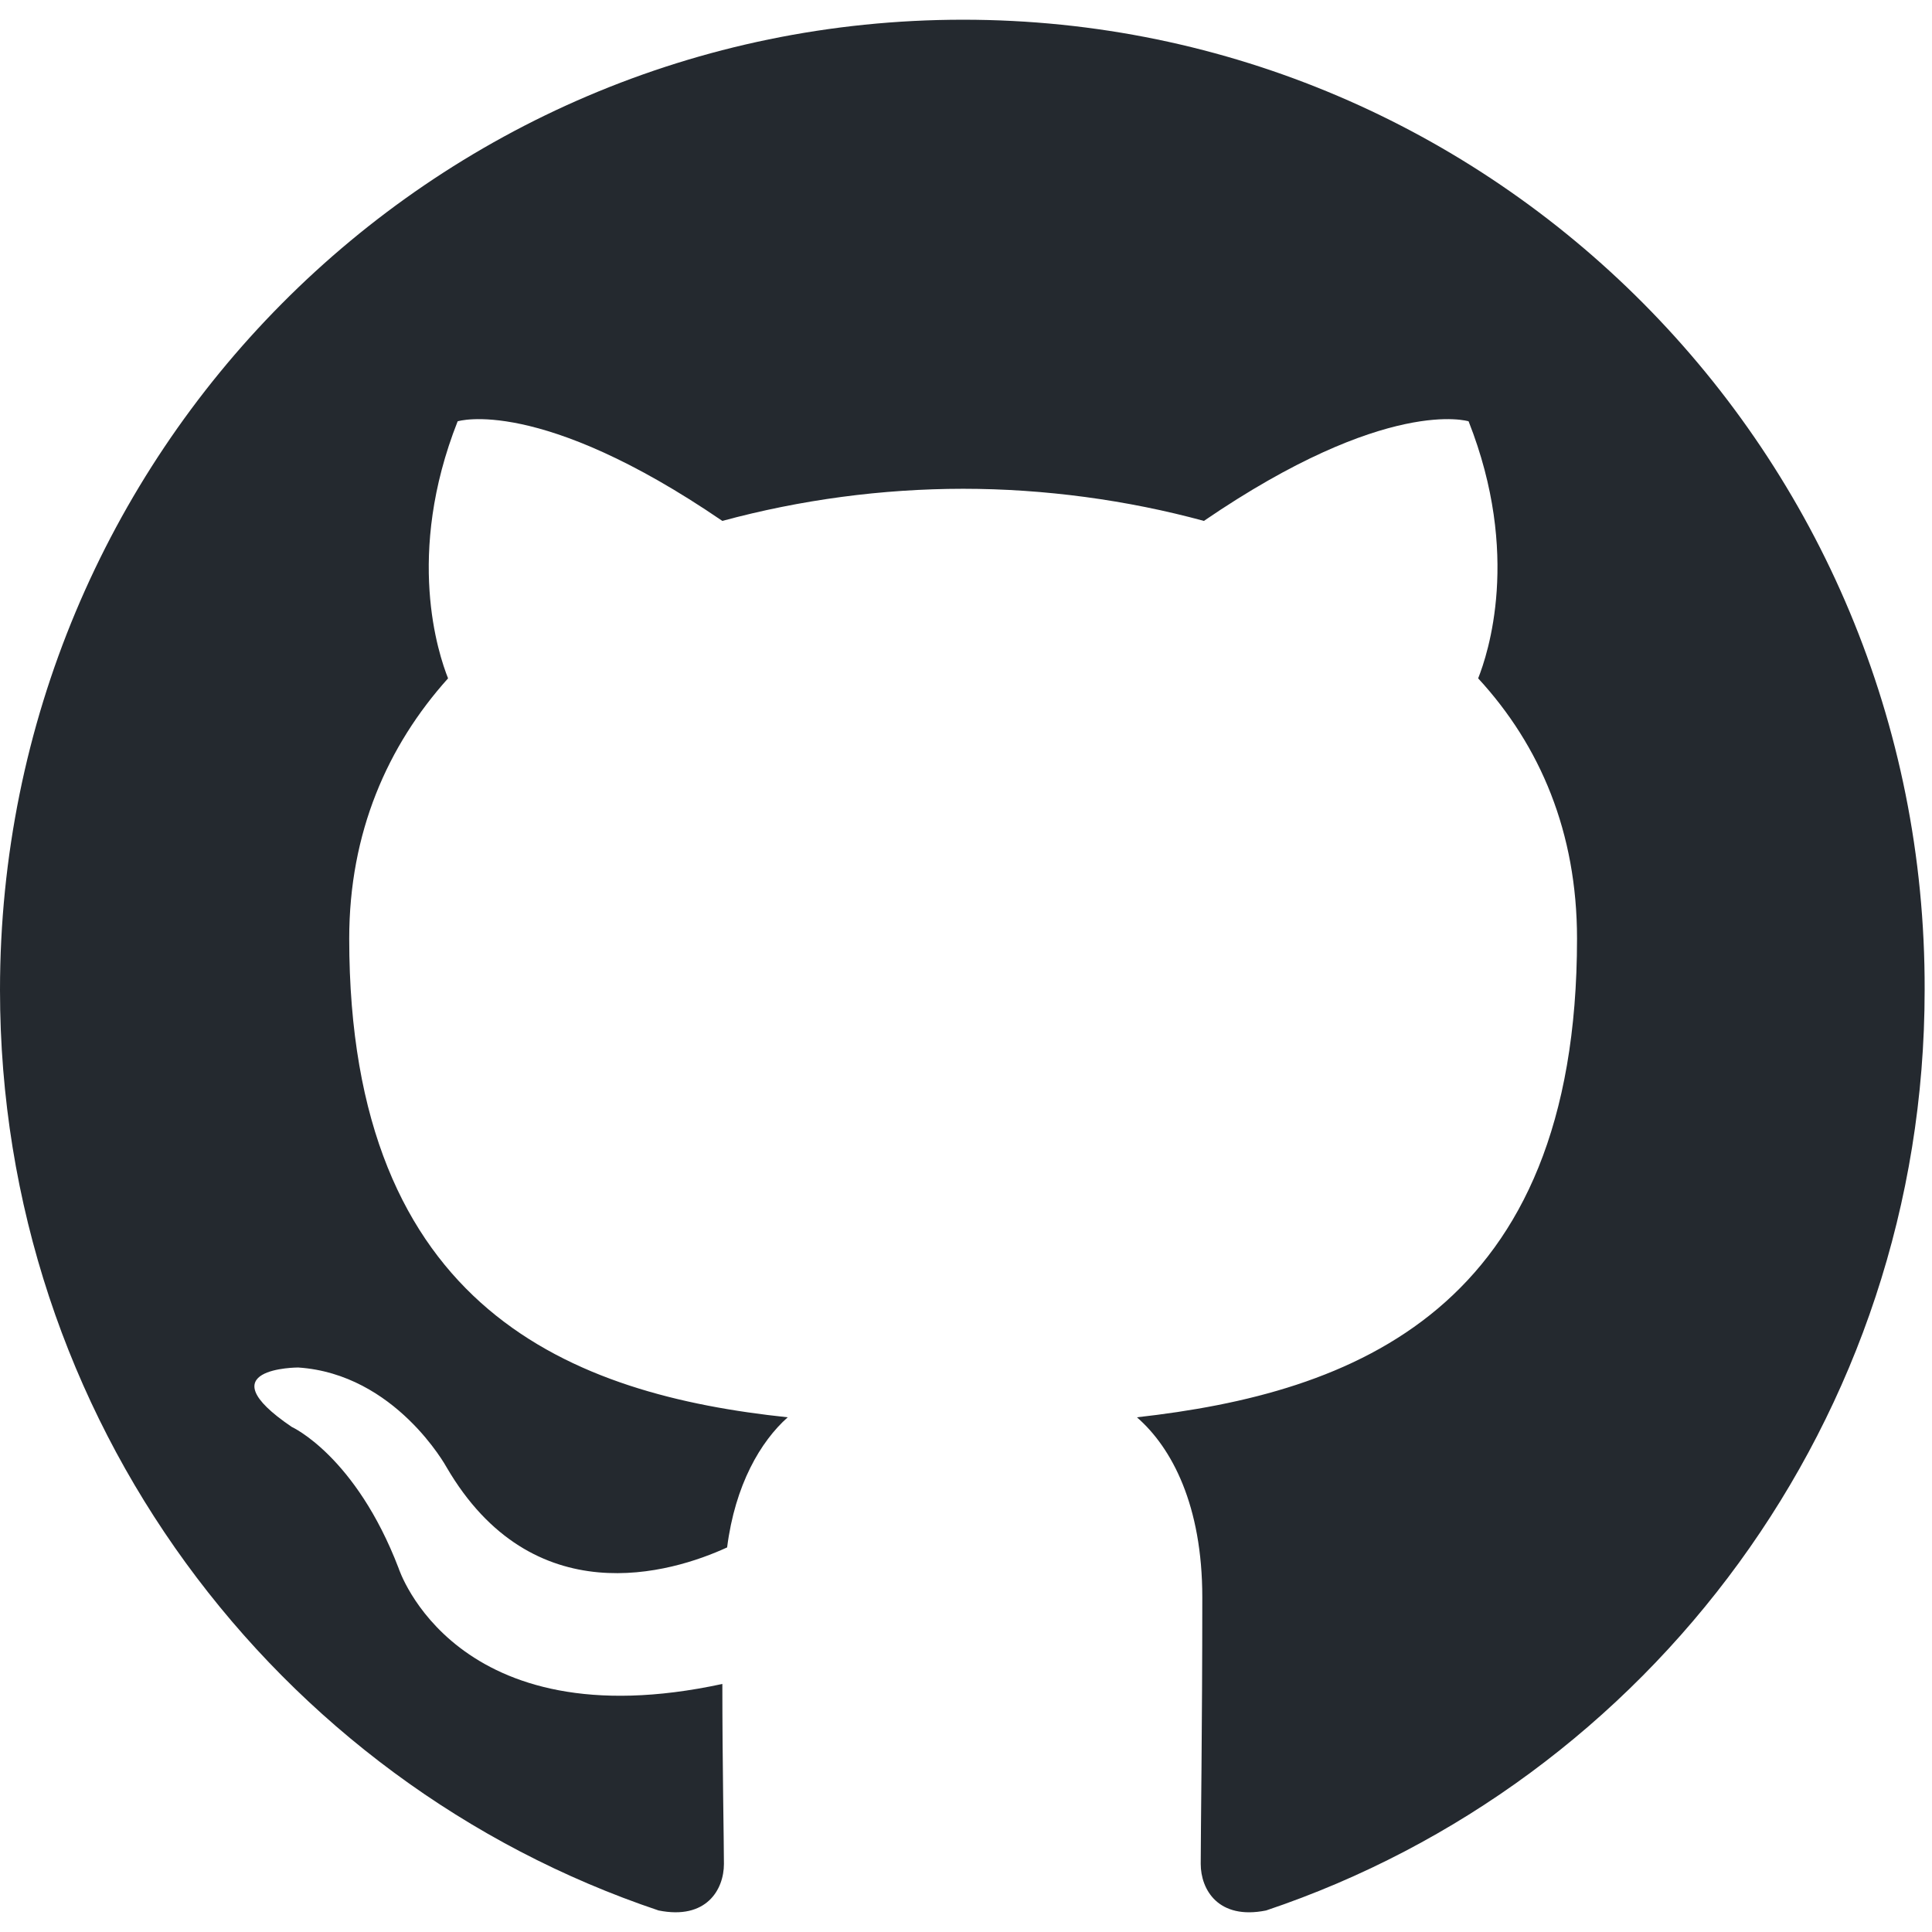
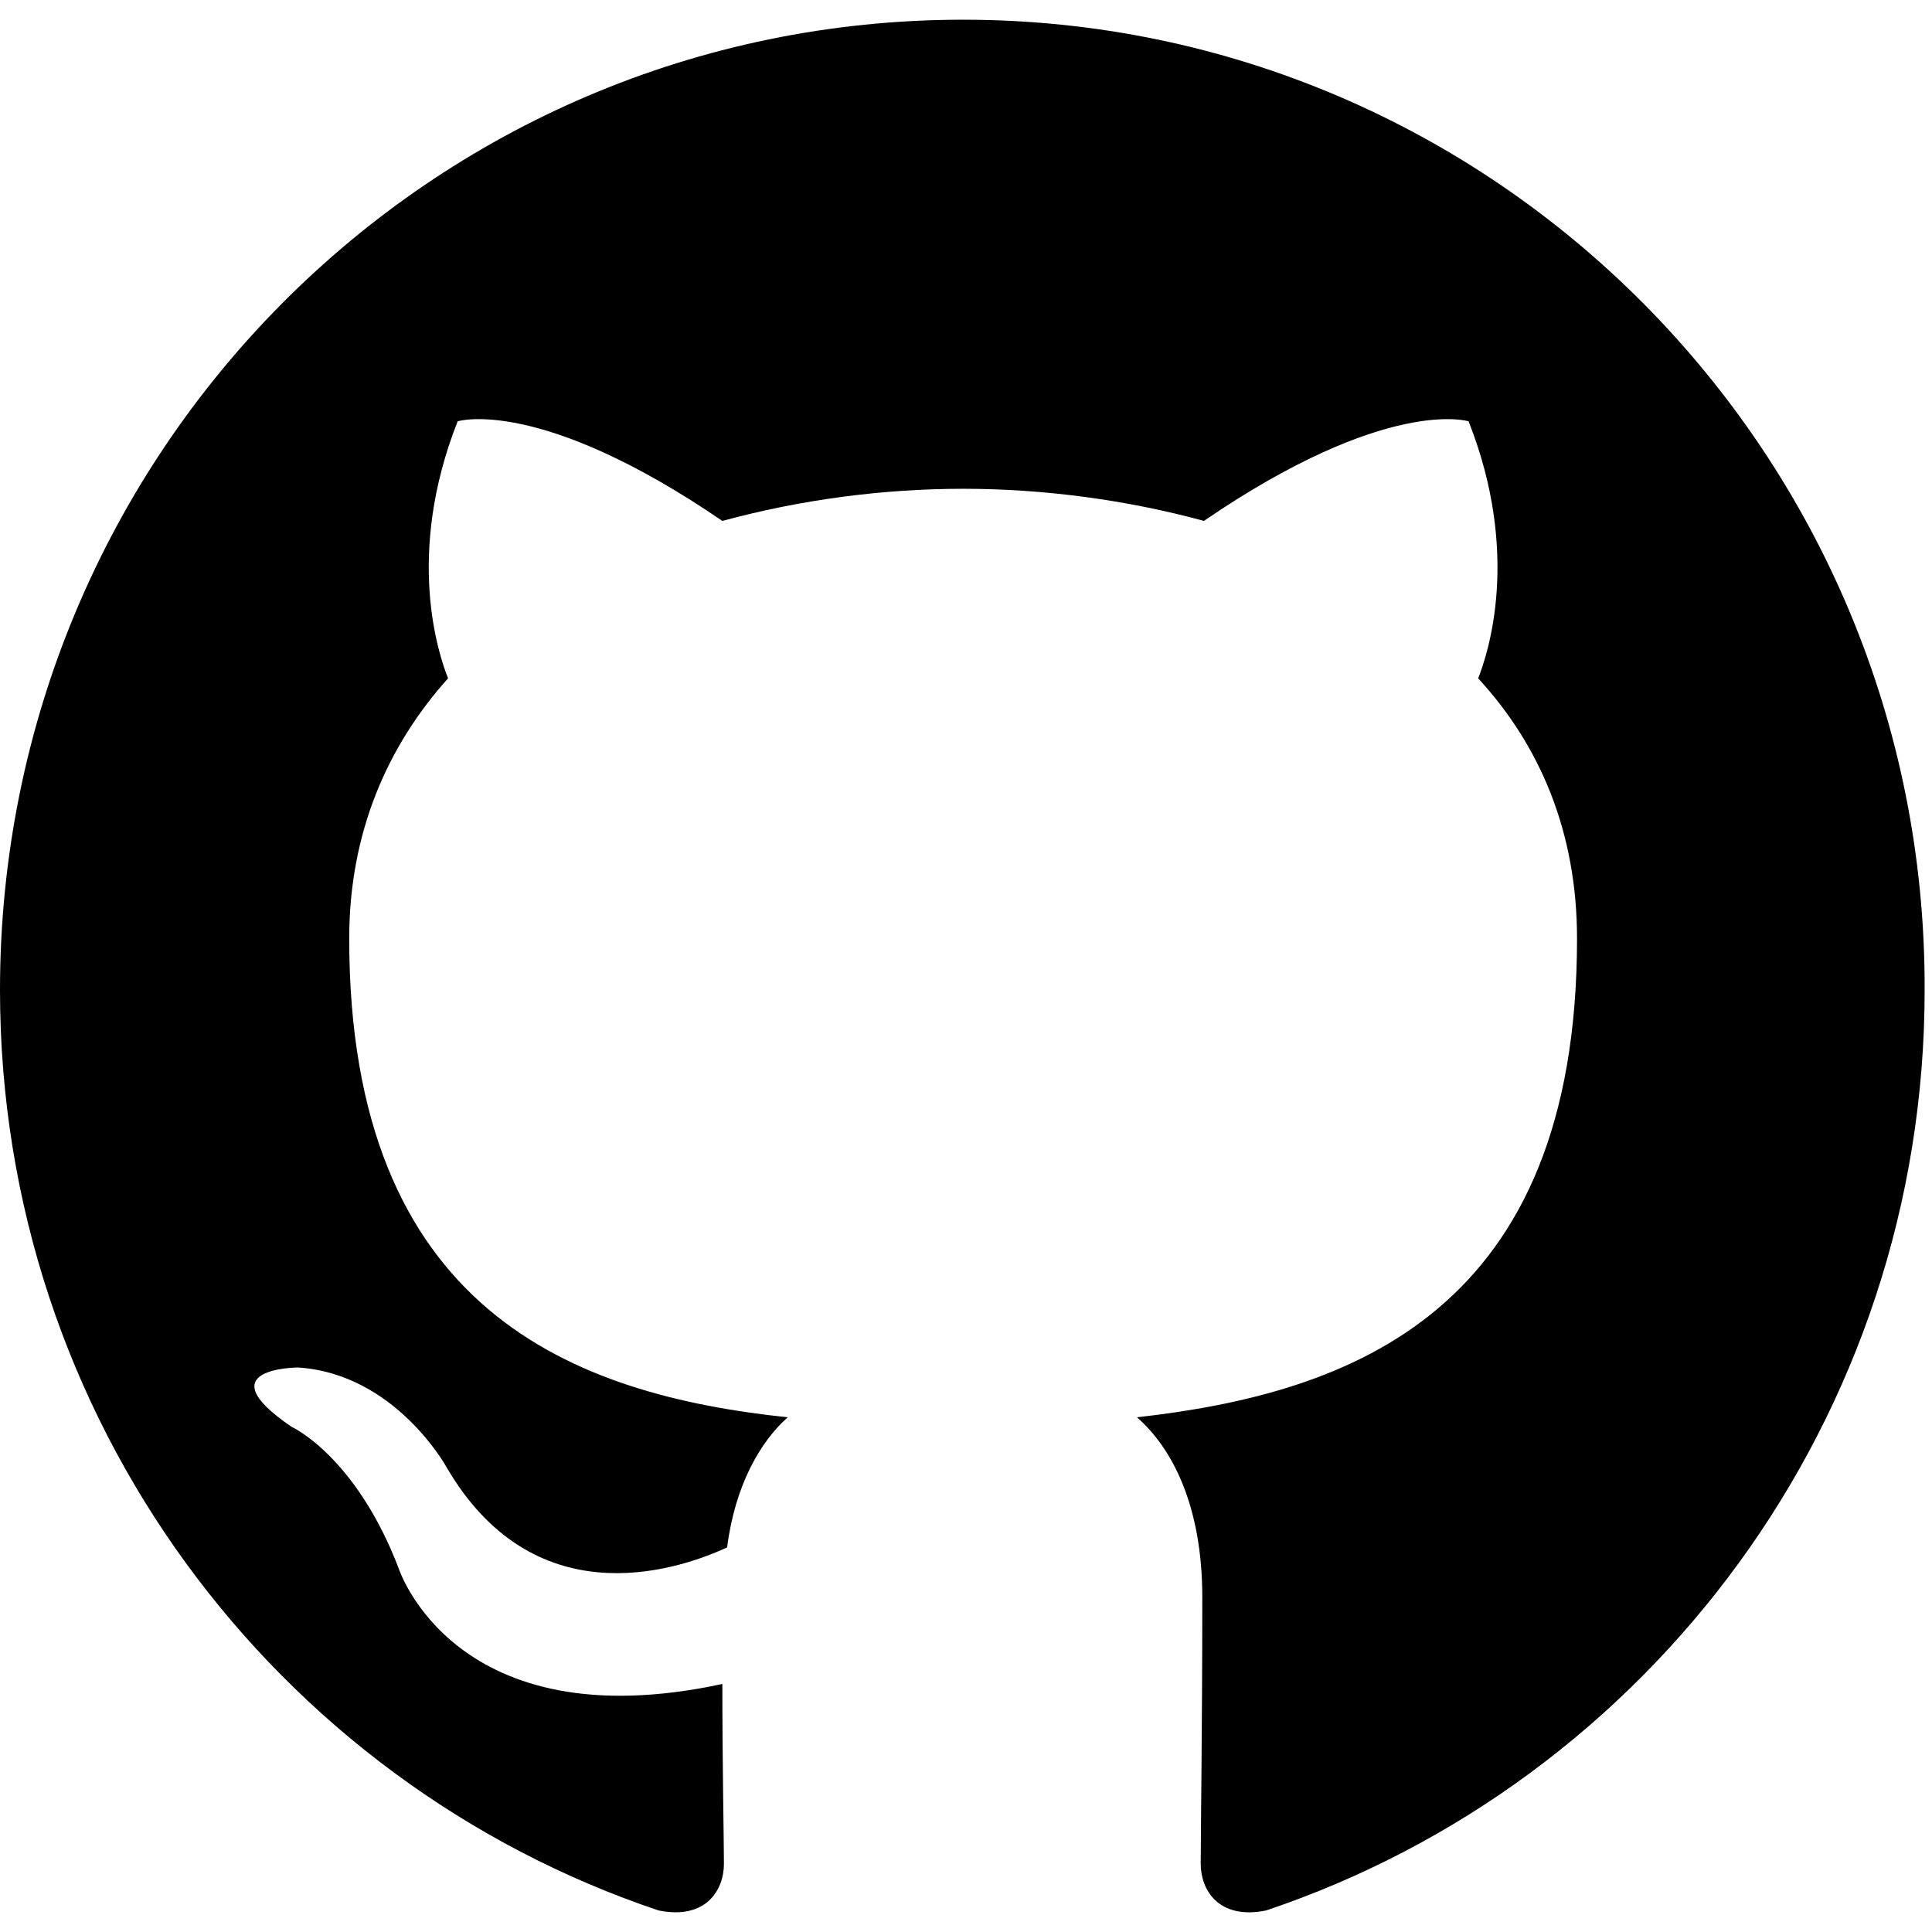
<svg xmlns="http://www.w3.org/2000/svg" width="15" height="15" viewBox="0 0 98 96">
-   <path fill-rule="evenodd" clip-rule="evenodd" d="M48.854 0C21.839 0 0 22 0 49.217c0 21.756 13.993 40.172 33.405 46.69 2.427.49 3.316-1.059 3.316-2.362 0-1.141-.08-5.052-.08-9.127-13.59 2.934-16.42-5.867-16.42-5.867-2.184-5.704-5.42-7.17-5.42-7.17-4.448-3.015.324-3.015.324-3.015 4.934.326 7.523 5.052 7.523 5.052 4.367 7.496 11.404 5.378 14.235 4.074.404-3.178 1.699-5.378 3.074-6.6-10.839-1.141-22.243-5.378-22.243-24.283 0-5.378 1.94-9.778 5.014-13.2-.485-1.222-2.184-6.275.486-13.038 0 0 4.125-1.304 13.426 5.052a46.97 46.97 0 0 1 12.214-1.63c4.125 0 8.33.571 12.213 1.63 9.302-6.356 13.427-5.052 13.427-5.052 2.67 6.763.97 11.816.485 13.038 3.155 3.422 5.015 7.822 5.015 13.2 0 18.905-11.404 23.06-22.324 24.283 1.78 1.548 3.316 4.481 3.316 9.126 0 6.6-.08 11.897-.08 13.526 0 1.304.89 2.853 3.316 2.364 19.412-6.52 33.405-24.935 33.405-46.691C97.707 22 75.788 0 48.854 0z" fill="#24292f" />
+   <path fill-rule="evenodd" clip-rule="evenodd" d="M48.854 0C21.839 0 0 22 0 49.217c0 21.756 13.993 40.172 33.405 46.69 2.427.49 3.316-1.059 3.316-2.362 0-1.141-.08-5.052-.08-9.127-13.59 2.934-16.42-5.867-16.42-5.867-2.184-5.704-5.42-7.17-5.42-7.17-4.448-3.015.324-3.015.324-3.015 4.934.326 7.523 5.052 7.523 5.052 4.367 7.496 11.404 5.378 14.235 4.074.404-3.178 1.699-5.378 3.074-6.6-10.839-1.141-22.243-5.378-22.243-24.283 0-5.378 1.94-9.778 5.014-13.2-.485-1.222-2.184-6.275.486-13.038 0 0 4.125-1.304 13.426 5.052a46.97 46.97 0 0 1 12.214-1.63c4.125 0 8.33.571 12.213 1.63 9.302-6.356 13.427-5.052 13.427-5.052 2.67 6.763.97 11.816.485 13.038 3.155 3.422 5.015 7.822 5.015 13.2 0 18.905-11.404 23.06-22.324 24.283 1.78 1.548 3.316 4.481 3.316 9.126 0 6.6-.08 11.897-.08 13.526 0 1.304.89 2.853 3.316 2.364 19.412-6.52 33.405-24.935 33.405-46.691C97.707 22 75.788 0 48.854 0z" fill="currentColor" />
</svg>
